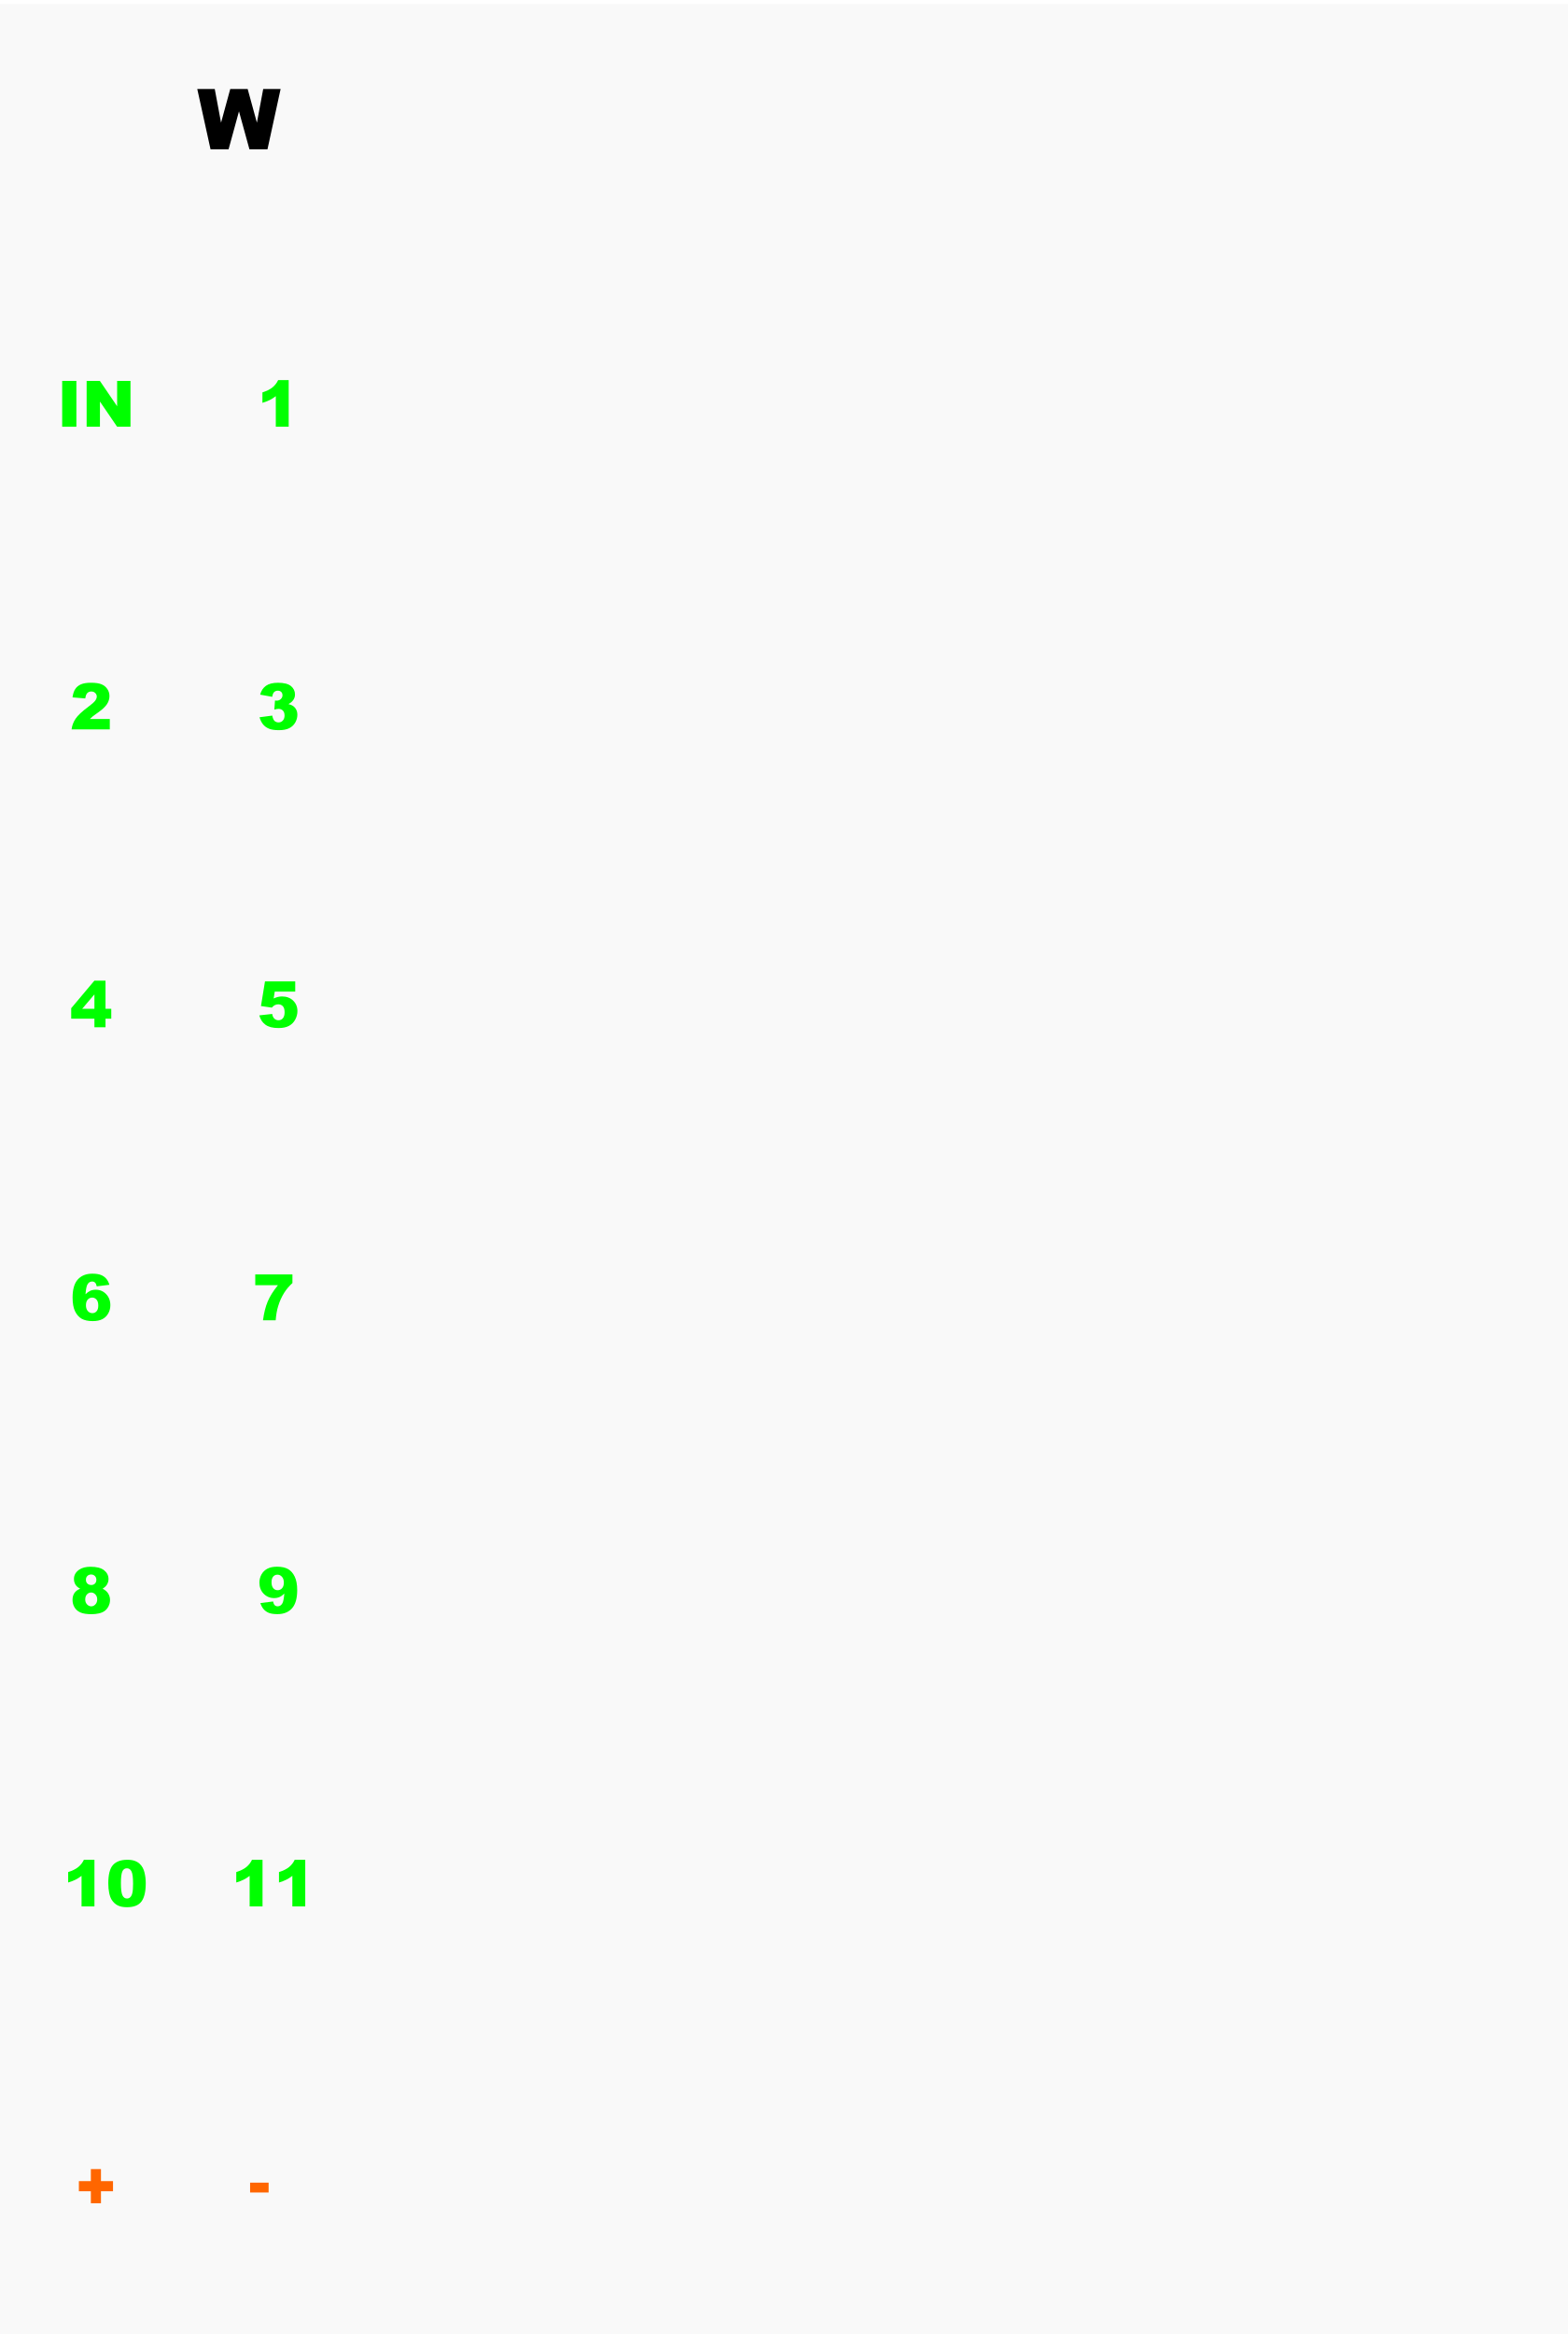
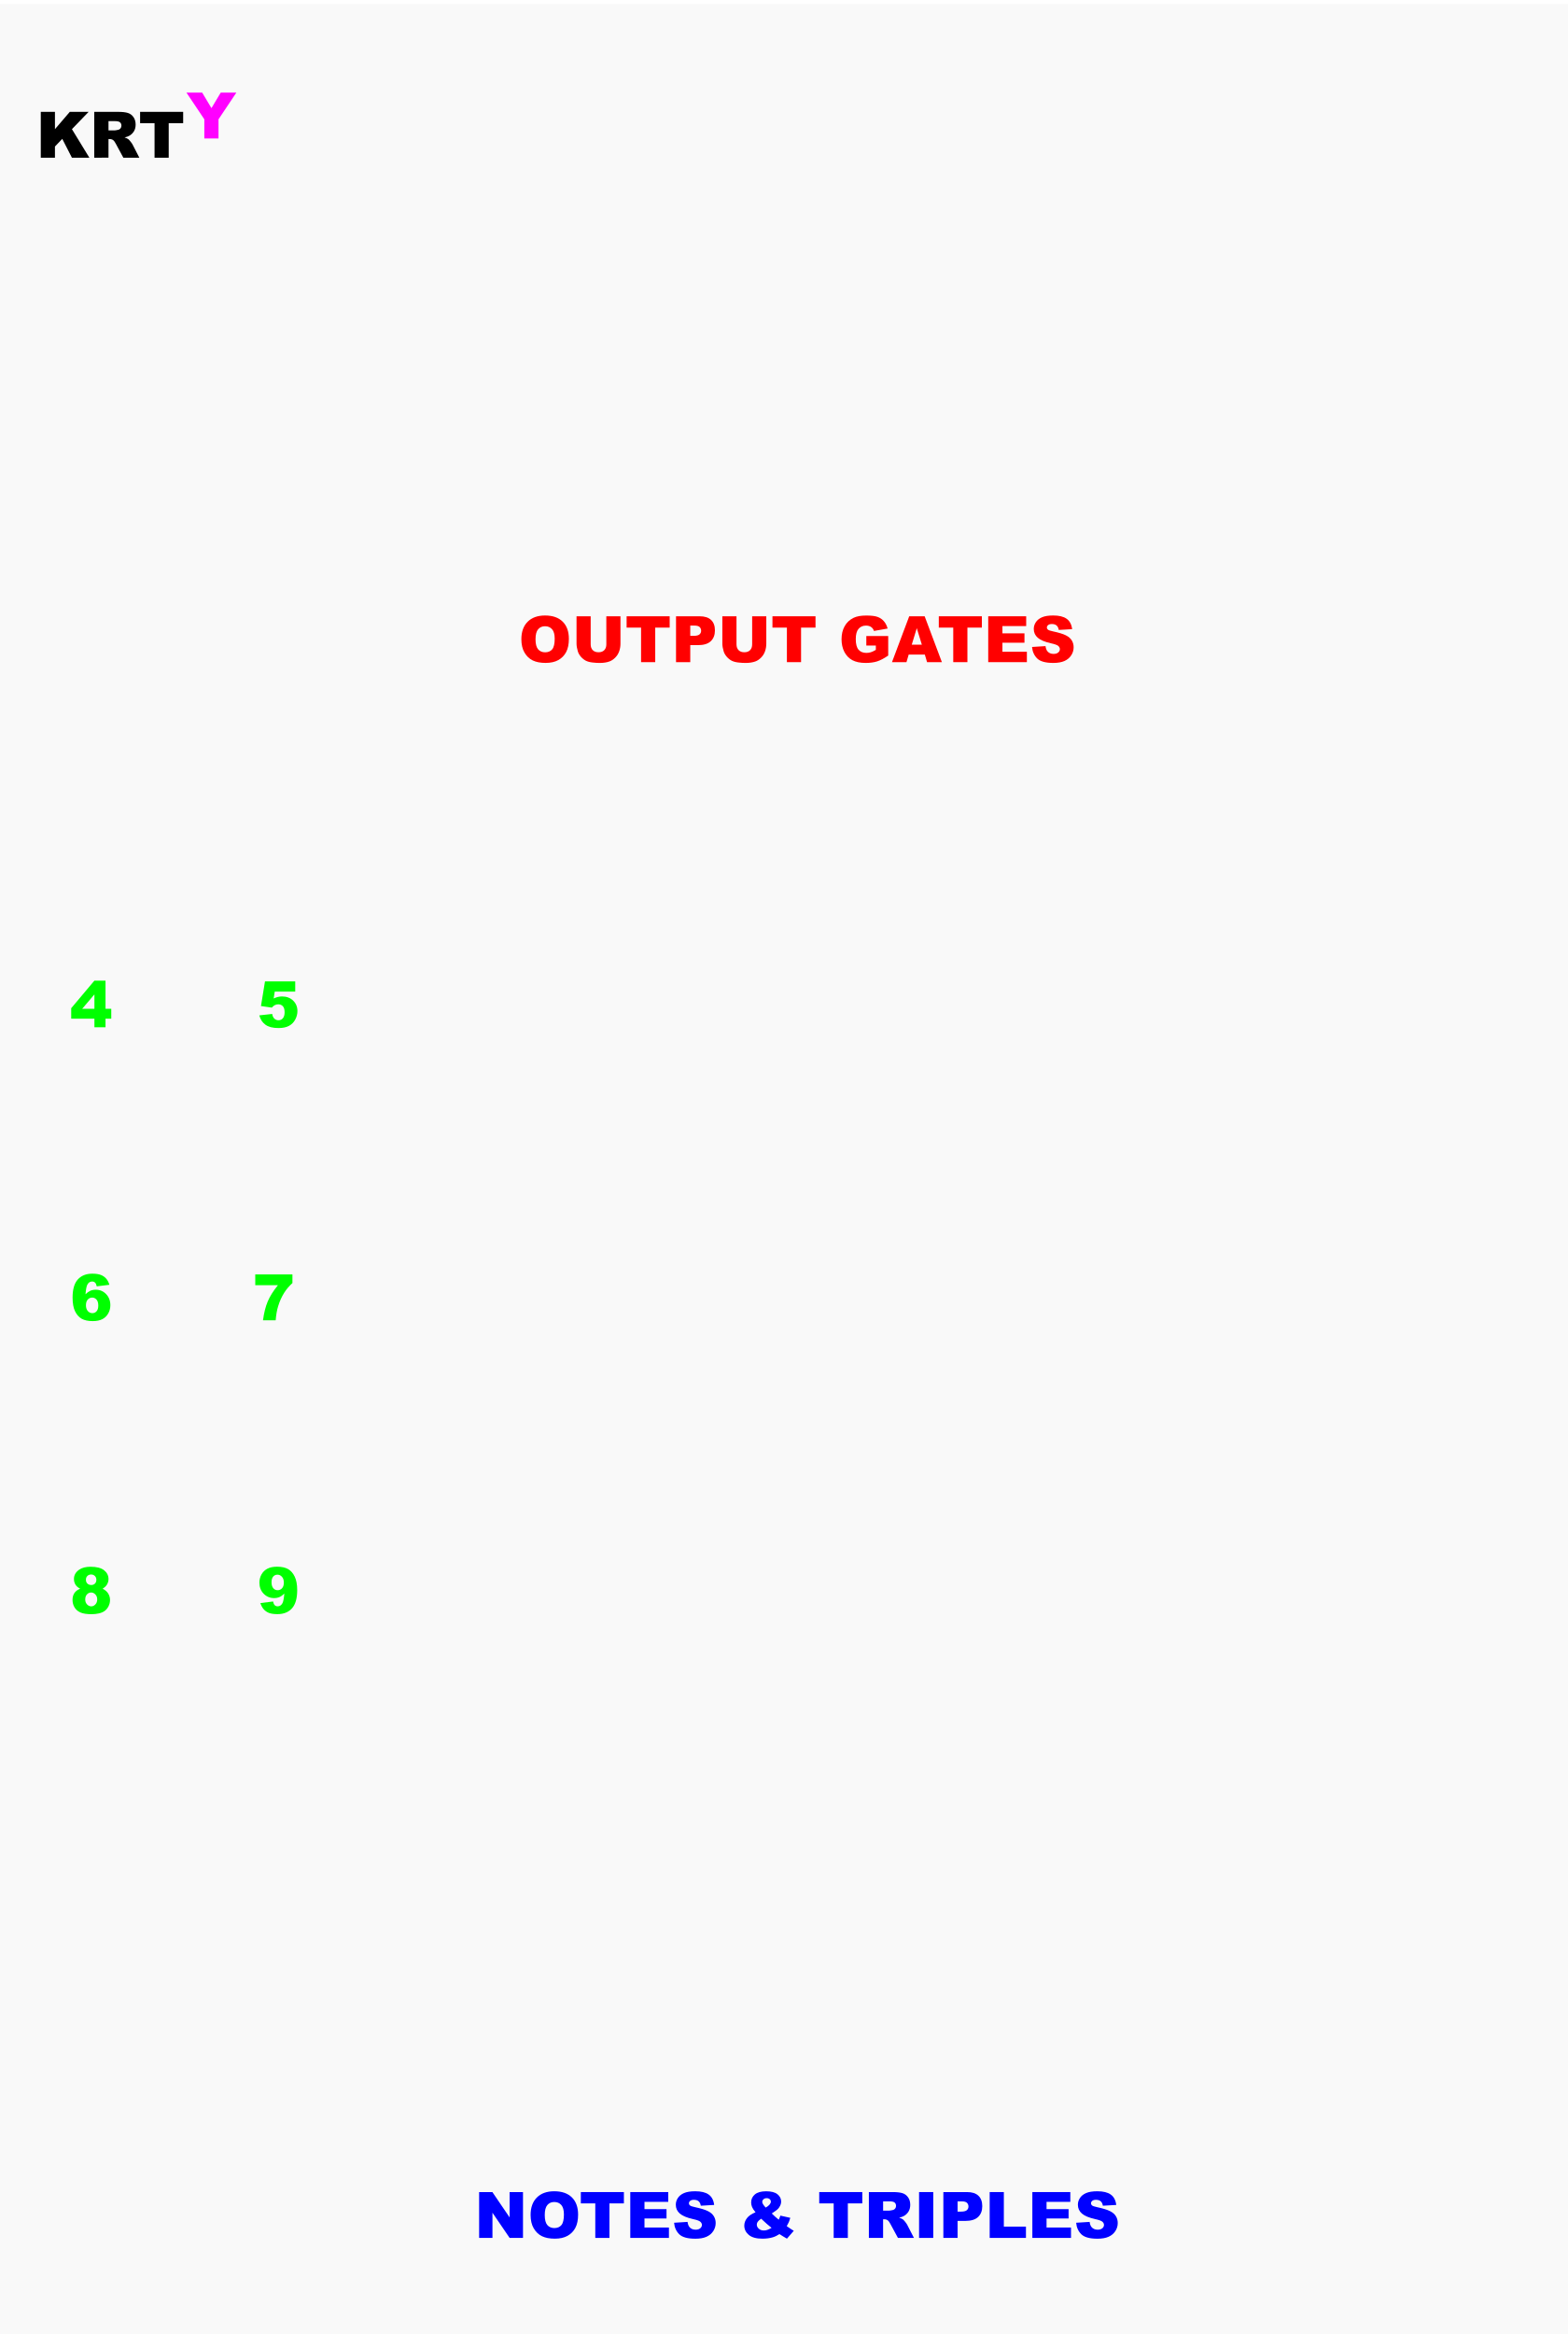
<svg xmlns="http://www.w3.org/2000/svg" width="86.36mm" height="128.542mm" viewBox="0 0 86.36 128.542" version="1.1" id="svg4541">
  <defs id="defs4535" />
  <g id="layer1" style="display:inline;opacity:1">
    <rect style="fill:#f9f9f9;stroke-width:0.515" id="rect111" width="87.048" height="129.646" x="-2.7815501e-08" y="0.219" />
-     <g aria-label="+" style="font-style:normal;font-variant:normal;font-weight:normal;font-stretch:normal;font-size:3.528px;line-height:1.25;font-family:'Arial Black';-inkscape-font-specification:'Arial Black, Normal';font-variant-ligatures:normal;font-variant-caps:normal;font-variant-numeric:normal;font-feature-settings:normal;text-align:center;letter-spacing:0px;word-spacing:0px;writing-mode:lr-tb;text-anchor:middle;fill:#000000;fill-opacity:1;stroke:none;stroke-width:0.265" id="text121" transform="translate(-1.5875)">
-       <path d="m 5.933,120.123 h 0.66 v -0.663 H 7.15 v 0.663 h 0.663 v 0.558 H 7.15 v 0.66 H 6.593 v -0.66 H 5.933 Z" style="fill:#ff6600;stroke-width:0.265" id="path388" />
-     </g>
-     <g aria-label="-" style="font-style:normal;font-variant:normal;font-weight:normal;font-stretch:normal;font-size:3.528px;line-height:1.25;font-family:'Arial Black';-inkscape-font-specification:'Arial Black, Normal';font-variant-ligatures:normal;font-variant-caps:normal;font-variant-numeric:normal;font-feature-settings:normal;text-align:center;letter-spacing:0px;word-spacing:0px;writing-mode:lr-tb;text-anchor:middle;fill:#000000;fill-opacity:1;stroke:none;stroke-width:0.265" id="text125" transform="translate(-4.233333)">
-       <path d="m 18.011,120.206 h 1.02 v 0.543 H 18.011 Z" style="fill:#ff6600;stroke-width:0.265" id="path385" />
-     </g>
-     <g aria-label="10" style="font-style:normal;font-variant:normal;font-weight:normal;font-stretch:normal;font-size:3.528px;line-height:1.25;font-family:'Arial Black';-inkscape-font-specification:'Arial Black, Normal';font-variant-ligatures:normal;font-variant-caps:normal;font-variant-numeric:normal;font-feature-settings:normal;text-align:center;letter-spacing:0px;word-spacing:0px;writing-mode:lr-tb;text-anchor:middle;fill:#000000;fill-opacity:1;stroke:none;stroke-width:0.265" id="text152" transform="translate(-1.058333)">
-       <path d="m 6.261,102.425 v 2.568 H 5.551 v -1.683 q -0.172,0.131 -0.334,0.212 -0.16,0.081 -0.403,0.155 v -0.575 q 0.358,-0.115 0.556,-0.277 0.198,-0.162 0.31,-0.4 z" style="fill:#00ff00;stroke-width:0.265" id="path380" />
-       <path d="m 7.024,103.721 q 0,-0.72 0.258,-1.008 0.26,-0.288 0.791,-0.288 0.255,0 0.419,0.064 0.164,0.062 0.267,0.164 0.103,0.1 0.162,0.212 0.06,0.11 0.096,0.258 0.071,0.282 0.071,0.589 0,0.687 -0.233,1.006 -0.233,0.319 -0.801,0.319 -0.319,0 -0.515,-0.102 -0.196,-0.102 -0.322,-0.298 -0.091,-0.14 -0.143,-0.381 -0.05,-0.243 -0.05,-0.536 z m 0.696,0.002 q 0,0.482 0.084,0.66 0.086,0.176 0.248,0.176 0.107,0 0.184,-0.074 0.079,-0.076 0.115,-0.238 0.038,-0.162 0.038,-0.505 0,-0.503 -0.086,-0.675 -0.084,-0.174 -0.255,-0.174 -0.174,0 -0.251,0.177 -0.078,0.176 -0.078,0.653 z" style="fill:#00ff00;stroke-width:0.265" id="path382" />
-     </g>
-     <g aria-label="11" style="font-style:normal;font-variant:normal;font-weight:normal;font-stretch:normal;font-size:3.528px;line-height:1.25;font-family:'Arial Black';-inkscape-font-specification:'Arial Black, Normal';font-variant-ligatures:normal;font-variant-caps:normal;font-variant-numeric:normal;font-feature-settings:normal;text-align:center;letter-spacing:0px;word-spacing:0px;writing-mode:lr-tb;text-anchor:middle;fill:#000000;fill-opacity:1;stroke:none;stroke-width:0.265" id="text156" transform="translate(-3.704167)">
-       <path d="m 18.167,102.425 v 2.568 h -0.71 v -1.683 q -0.172,0.131 -0.334,0.212 -0.16,0.081 -0.403,0.155 v -0.575 q 0.358,-0.115 0.556,-0.277 0.198,-0.162 0.31,-0.4 z" style="fill:#00ff00;stroke-width:0.265" id="path375" />
-       <path d="m 20.52,102.425 v 2.568 h -0.71 v -1.683 q -0.172,0.131 -0.334,0.212 -0.16,0.081 -0.403,0.155 v -0.575 q 0.358,-0.115 0.556,-0.277 0.198,-0.162 0.31,-0.4 z" style="fill:#00ff00;stroke-width:0.265" id="path377" />
-     </g>
    <g aria-label="8" style="font-style:normal;font-variant:normal;font-weight:normal;font-stretch:normal;font-size:3.528px;line-height:1.25;font-family:'Arial Black';-inkscape-font-specification:'Arial Black, Normal';font-variant-ligatures:normal;font-variant-caps:normal;font-variant-numeric:normal;font-feature-settings:normal;text-align:center;letter-spacing:0px;word-spacing:0px;writing-mode:lr-tb;text-anchor:middle;fill:#000000;fill-opacity:1;stroke:none;stroke-width:0.265" id="text184" transform="translate(-1.5875)">
      <path d="m 6.005,87.497 q -0.165,-0.088 -0.241,-0.196 -0.103,-0.148 -0.103,-0.341 0,-0.317 0.298,-0.518 0.233,-0.155 0.615,-0.155 0.506,0 0.748,0.193 0.243,0.193 0.243,0.486 0,0.171 -0.096,0.319 -0.072,0.11 -0.227,0.214 0.205,0.098 0.305,0.26 0.102,0.162 0.102,0.358 0,0.189 -0.088,0.355 -0.086,0.164 -0.214,0.253 -0.126,0.09 -0.315,0.131 -0.188,0.043 -0.401,0.043 -0.401,0 -0.613,-0.095 Q 5.803,88.708 5.693,88.523 5.583,88.339 5.583,88.112 q 0,-0.222 0.103,-0.376 0.103,-0.155 0.319,-0.239 z m 0.315,-0.496 q 0,0.131 0.081,0.212 0.083,0.079 0.219,0.079 0.121,0 0.198,-0.079 0.078,-0.079 0.078,-0.205 0,-0.131 -0.081,-0.212 -0.081,-0.083 -0.207,-0.083 -0.127,0 -0.208,0.081 -0.079,0.079 -0.079,0.207 z m -0.038,1.087 q 0,0.167 0.102,0.274 0.102,0.105 0.233,0.105 0.126,0 0.226,-0.107 0.1,-0.109 0.1,-0.274 0,-0.167 -0.102,-0.274 -0.1,-0.107 -0.233,-0.107 -0.131,0 -0.229,0.103 -0.096,0.103 -0.096,0.279 z" style="fill:#00ff00;stroke-width:0.265" id="path372" />
    </g>
    <g aria-label="9" style="font-style:normal;font-variant:normal;font-weight:normal;font-stretch:normal;font-size:3.528px;line-height:1.25;font-family:'Arial Black';-inkscape-font-specification:'Arial Black, Normal';font-variant-ligatures:normal;font-variant-caps:normal;font-variant-numeric:normal;font-feature-settings:normal;text-align:center;letter-spacing:0px;word-spacing:0px;writing-mode:lr-tb;text-anchor:middle;fill:#000000;fill-opacity:1;stroke:none;stroke-width:0.265" id="text188" transform="translate(-3.175)">
      <path d="m 17.52,88.287 0.698,-0.088 q 0.028,0.146 0.093,0.207 0.065,0.06 0.16,0.06 0.169,0 0.264,-0.171 0.069,-0.126 0.103,-0.532 -0.126,0.129 -0.258,0.189 -0.133,0.06 -0.307,0.06 -0.339,0 -0.574,-0.241 -0.233,-0.241 -0.233,-0.61 0,-0.251 0.119,-0.458 0.119,-0.207 0.327,-0.312 0.208,-0.107 0.524,-0.107 0.379,0 0.608,0.131 0.229,0.129 0.365,0.413 0.138,0.282 0.138,0.748 0,0.684 -0.288,1.003 -0.288,0.317 -0.798,0.317 -0.301,0 -0.475,-0.069 -0.174,-0.071 -0.289,-0.205 -0.115,-0.134 -0.177,-0.336 z m 1.292,-1.127 q 0,-0.205 -0.103,-0.32 -0.103,-0.117 -0.251,-0.117 -0.14,0 -0.233,0.105 -0.091,0.105 -0.091,0.315 0,0.212 0.095,0.324 0.096,0.112 0.239,0.112 0.148,0 0.246,-0.109 0.098,-0.109 0.098,-0.31 z" style="fill:#00ff00;stroke-width:0.265" id="path369" />
    </g>
    <g aria-label="6" style="font-style:normal;font-variant:normal;font-weight:normal;font-stretch:normal;font-size:3.528px;line-height:1.25;font-family:'Arial Black';-inkscape-font-specification:'Arial Black, Normal';font-variant-ligatures:normal;font-variant-caps:normal;font-variant-numeric:normal;font-feature-settings:normal;text-align:center;letter-spacing:0px;word-spacing:0px;writing-mode:lr-tb;text-anchor:middle;fill:#000000;fill-opacity:1;stroke:none;stroke-width:0.265" id="text217" transform="translate(-1.5875)">
      <path d="m 7.614,70.758 -0.698,0.086 q -0.028,-0.146 -0.093,-0.207 -0.064,-0.06 -0.158,-0.06 -0.171,0 -0.265,0.172 -0.069,0.124 -0.102,0.531 0.126,-0.127 0.258,-0.188 0.133,-0.062 0.307,-0.062 0.338,0 0.57,0.241 0.234,0.241 0.234,0.612 0,0.25 -0.119,0.456 -0.117,0.207 -0.327,0.314 -0.208,0.105 -0.524,0.105 -0.379,0 -0.608,-0.129 Q 5.86,72.499 5.722,72.217 5.586,71.933 5.586,71.466 q 0,-0.684 0.288,-1.001 0.288,-0.319 0.798,-0.319 0.301,0 0.475,0.071 0.176,0.069 0.291,0.203 0.115,0.134 0.176,0.338 z m -1.292,1.125 q 0,0.205 0.103,0.322 0.103,0.115 0.253,0.115 0.138,0 0.231,-0.105 0.093,-0.105 0.093,-0.314 0,-0.214 -0.096,-0.326 -0.096,-0.112 -0.239,-0.112 -0.146,0 -0.246,0.109 -0.098,0.109 -0.098,0.31 z" style="fill:#00ff00;stroke-width:0.265" id="path366" />
    </g>
    <g aria-label="7" style="font-style:normal;font-variant:normal;font-weight:normal;font-stretch:normal;font-size:3.528px;line-height:1.25;font-family:'Arial Black';-inkscape-font-specification:'Arial Black, Normal';font-variant-ligatures:normal;font-variant-caps:normal;font-variant-numeric:normal;font-feature-settings:normal;text-align:center;letter-spacing:0px;word-spacing:0px;writing-mode:lr-tb;text-anchor:middle;fill:#000000;fill-opacity:1;stroke:none;stroke-width:0.265" id="text221" transform="translate(-3.704167)">
      <path d="m 17.766,70.189 h 2.048 v 0.474 q -0.267,0.241 -0.446,0.522 -0.217,0.341 -0.343,0.76 -0.1,0.326 -0.134,0.77 h -0.699 q 0.083,-0.618 0.26,-1.037 0.177,-0.419 0.562,-0.896 h -1.247 z" style="fill:#00ff00;stroke-width:0.265" id="path363" />
    </g>
    <g aria-label="4" style="font-style:normal;font-variant:normal;font-weight:normal;font-stretch:normal;font-size:3.528px;line-height:1.25;font-family:'Arial Black';-inkscape-font-specification:'Arial Black, Normal';font-variant-ligatures:normal;font-variant-caps:normal;font-variant-numeric:normal;font-feature-settings:normal;text-align:center;letter-spacing:0px;word-spacing:0px;writing-mode:lr-tb;text-anchor:middle;fill:#000000;fill-opacity:1;stroke:none;stroke-width:0.265" id="text249" transform="translate(-1.5875)">
      <path d="M 6.789,56.103 H 5.51 V 55.526 l 1.278,-1.519 h 0.612 v 1.552 h 0.317 v 0.544 H 7.4 v 0.472 H 6.789 Z m 0,-0.544 v -0.794 l -0.675,0.794 z" style="fill:#00ff00;stroke-width:0.265" id="path360" />
    </g>
    <g aria-label="5" style="font-style:normal;font-variant:normal;font-weight:normal;font-stretch:normal;font-size:3.528px;line-height:1.25;font-family:'Arial Black';-inkscape-font-specification:'Arial Black, Normal';font-variant-ligatures:normal;font-variant-caps:normal;font-variant-numeric:normal;font-feature-settings:normal;text-align:center;letter-spacing:0px;word-spacing:0px;writing-mode:lr-tb;text-anchor:middle;fill:#000000;fill-opacity:1;stroke:none;stroke-width:0.265" id="text253" transform="translate(-3.704167)">
      <path d="m 18.302,54.05 h 1.666 v 0.56 H 18.84 l -0.06,0.379 q 0.117,-0.055 0.231,-0.083 0.115,-0.028 0.227,-0.028 0.379,0 0.615,0.229 0.236,0.229 0.236,0.577 0,0.245 -0.122,0.47 -0.121,0.226 -0.345,0.345 -0.222,0.119 -0.57,0.119 -0.25,0 -0.429,-0.047 -0.177,-0.048 -0.303,-0.141 -0.124,-0.095 -0.202,-0.214 -0.078,-0.119 -0.129,-0.296 l 0.71,-0.078 q 0.026,0.171 0.121,0.26 0.095,0.088 0.226,0.088 0.146,0 0.241,-0.11 0.096,-0.112 0.096,-0.332 0,-0.226 -0.096,-0.331 -0.096,-0.105 -0.257,-0.105 -0.102,0 -0.196,0.05 -0.071,0.036 -0.155,0.131 l -0.598,-0.086 z" style="fill:#00ff00;stroke-width:0.265" id="path357" />
    </g>
-     <g aria-label="2" style="font-style:normal;font-variant:normal;font-weight:normal;font-stretch:normal;font-size:3.528px;line-height:1.25;font-family:'Arial Black';-inkscape-font-specification:'Arial Black, Normal';font-variant-ligatures:normal;font-variant-caps:normal;font-variant-numeric:normal;font-feature-settings:normal;text-align:center;letter-spacing:0px;word-spacing:0px;writing-mode:lr-tb;text-anchor:middle;fill:#000000;fill-opacity:1;stroke:none;stroke-width:0.265" id="text281" transform="translate(-1.5875)">
-       <path d="M 7.636,40.171 H 5.531 q 0.036,-0.312 0.219,-0.586 0.184,-0.276 0.689,-0.649 0.308,-0.229 0.394,-0.348 0.086,-0.119 0.086,-0.226 0,-0.115 -0.086,-0.196 -0.084,-0.083 -0.214,-0.083 -0.134,0 -0.22,0.084 -0.084,0.084 -0.114,0.298 l -0.703,-0.057 q 0.041,-0.296 0.152,-0.462 0.11,-0.167 0.31,-0.255 0.202,-0.09 0.556,-0.09 0.37,0 0.575,0.084 0.207,0.084 0.324,0.26 0.119,0.174 0.119,0.391 0,0.231 -0.136,0.441 -0.134,0.21 -0.491,0.462 -0.212,0.146 -0.284,0.205 -0.071,0.059 -0.167,0.153 h 1.096 z" style="fill:#00ff00;stroke-width:0.265" id="path354" />
-     </g>
-     <g aria-label="3" style="font-style:normal;font-variant:normal;font-weight:normal;font-stretch:normal;font-size:3.528px;line-height:1.25;font-family:'Arial Black';-inkscape-font-specification:'Arial Black, Normal';font-variant-ligatures:normal;font-variant-caps:normal;font-variant-numeric:normal;font-feature-settings:normal;text-align:center;letter-spacing:0px;word-spacing:0px;writing-mode:lr-tb;text-anchor:middle;fill:#00ff00;fill-opacity:1;stroke:none;stroke-width:0.265" id="text285" transform="translate(-3.704167)">
-       <path d="m 18.699,38.376 -0.663,-0.119 q 0.083,-0.317 0.317,-0.486 0.236,-0.169 0.667,-0.169 0.494,0 0.715,0.184 0.22,0.184 0.22,0.463 0,0.164 -0.09,0.296 -0.09,0.133 -0.27,0.233 0.146,0.036 0.224,0.084 0.126,0.078 0.195,0.205 0.071,0.126 0.071,0.301 0,0.22 -0.115,0.424 -0.115,0.202 -0.332,0.312 -0.217,0.109 -0.57,0.109 -0.345,0 -0.544,-0.081 -0.198,-0.081 -0.327,-0.236 -0.127,-0.157 -0.196,-0.393 l 0.701,-0.093 q 0.041,0.212 0.127,0.295 0.088,0.081 0.222,0.081 0.141,0 0.234,-0.103 0.095,-0.103 0.095,-0.276 0,-0.176 -0.091,-0.272 -0.09,-0.096 -0.245,-0.096 -0.083,0 -0.227,0.041 l 0.036,-0.501 q 0.059,0.009 0.091,0.009 0.138,0 0.229,-0.088 0.093,-0.088 0.093,-0.208 0,-0.115 -0.069,-0.184 -0.069,-0.069 -0.189,-0.069 -0.124,0 -0.202,0.076 -0.078,0.074 -0.105,0.262 z" style="fill:#00ff00;stroke-width:0.265" id="path351" />
-     </g>
-     <g aria-label="IN" style="font-style:normal;font-variant:normal;font-weight:normal;font-stretch:normal;font-size:3.528px;line-height:1.25;font-family:'Arial Black';-inkscape-font-specification:'Arial Black, Normal';font-variant-ligatures:normal;font-variant-caps:normal;font-variant-numeric:normal;font-feature-settings:normal;text-align:center;letter-spacing:0px;word-spacing:0px;writing-mode:lr-tb;text-anchor:middle;fill:#000000;fill-opacity:1;stroke:none;stroke-width:0.265" id="text337" transform="translate(-1.5875)">
-       <path d="m 5.013,20.977 h 0.782 v 2.525 H 5.013 Z" style="fill:#00ff00;stroke-width:0.265" id="path346" />
-       <path d="m 6.36,20.977 h 0.729 l 0.951,1.397 v -1.397 h 0.736 v 2.525 H 8.039 l -0.946,-1.387 v 1.387 H 6.36 Z" style="fill:#00ff00;stroke-width:0.265" id="path348" />
-     </g>
-     <g aria-label="1" style="font-style:normal;font-variant:normal;font-weight:normal;font-stretch:normal;font-size:3.528px;line-height:1.25;font-family:'Arial Black';-inkscape-font-specification:'Arial Black, Normal';font-variant-ligatures:normal;font-variant-caps:normal;font-variant-numeric:normal;font-feature-settings:normal;text-align:center;letter-spacing:0px;word-spacing:0px;writing-mode:lr-tb;text-anchor:middle;fill:#000000;fill-opacity:1;stroke:none;stroke-width:0.265" id="text341" transform="translate(-3.704167)">
-       <path d="m 19.608,20.934 v 2.568 h -0.71 V 21.819 q -0.172,0.131 -0.334,0.212 -0.16,0.081 -0.403,0.155 v -0.575 q 0.358,-0.115 0.556,-0.277 0.198,-0.162 0.31,-0.4 z" style="fill:#00ff00;stroke-width:0.265" id="path343" />
-     </g>
  </g>
  <g id="layer4" transform="translate(0,28.00003)" style="display:inline">
    <text xml:space="preserve" style="font-style:normal;font-variant:normal;font-weight:normal;font-stretch:normal;font-size:4.586px;line-height:1.25;font-family:'Arial Black';-inkscape-font-specification:'Arial Black, Normal';font-variant-ligatures:normal;font-variant-caps:normal;font-variant-numeric:normal;text-align:center;letter-spacing:0px;word-spacing:0px;writing-mode:lr-tb;text-anchor:middle;fill:#000000;fill-opacity:1;stroke:none;stroke-width:0.265" x="11.906" y="-21.167" id="text115">
      <tspan id="tspan113" x="11.906" y="-17.055" style="stroke-width:0.265" />
    </text>
    <g aria-label="KRT" style="font-style:normal;font-variant:normal;font-weight:normal;font-stretch:normal;font-size:3.528px;line-height:1.25;font-family:'Arial Black';-inkscape-font-specification:'Arial Black, Normal';font-variant-ligatures:normal;font-variant-caps:normal;font-variant-numeric:normal;font-feature-settings:normal;text-align:center;letter-spacing:0px;word-spacing:0px;writing-mode:lr-tb;text-anchor:middle;fill:#000000;fill-opacity:1;stroke:none;stroke-width:0.265" id="text123" transform="translate(-12.17084,-117.4752)">
-       <path d="m 14.418,95.635 h 0.78 v 0.954 l 0.818,-0.954 h 1.037 l -0.92,0.953 0.961,1.573 h -0.961 l -0.532,-1.039 -0.403,0.422 v 0.617 h -0.78 z" style="fill:#f9f9f9;stroke-width:0.265" id="path227" />
-       <path d="m 17.364,98.16 v -2.525 h 1.301 q 0.362,0 0.553,0.062 0.191,0.062 0.308,0.231 0.117,0.167 0.117,0.408 0,0.21 -0.09,0.363 -0.09,0.152 -0.246,0.246 -0.1,0.06 -0.274,0.1 0.14,0.047 0.203,0.093 0.043,0.031 0.124,0.133 0.083,0.102 0.11,0.157 l 0.377,0.732 H 18.966 l -0.417,-0.772 q -0.079,-0.15 -0.141,-0.195 -0.084,-0.059 -0.191,-0.059 h -0.069 v 1.025 z m 0.784,-1.502 h 0.329 q 0.053,0 0.207,-0.034 0.078,-0.015 0.126,-0.079 0.05,-0.064 0.05,-0.146 0,-0.122 -0.078,-0.188 -0.078,-0.065 -0.291,-0.065 H 18.148 Z" style="fill:#f9f9f9;stroke-width:0.265" id="path229" />
-       <path d="m 19.889,95.635 h 2.372 v 0.624 h -0.796 v 1.902 h -0.78 v -1.902 h -0.796 z" style="fill:#f9f9f9;stroke-width:0.265" id="path231" />
+       <path d="m 14.418,95.635 h 0.78 v 0.954 l 0.818,-0.954 h 1.037 l -0.92,0.953 0.961,1.573 h -0.961 l -0.532,-1.039 -0.403,0.422 v 0.617 h -0.78 z" style="fill:#000000;stroke-width:0.265" id="path227" />
+       <path d="m 17.364,98.16 v -2.525 h 1.301 q 0.362,0 0.553,0.062 0.191,0.062 0.308,0.231 0.117,0.167 0.117,0.408 0,0.21 -0.09,0.363 -0.09,0.152 -0.246,0.246 -0.1,0.06 -0.274,0.1 0.14,0.047 0.203,0.093 0.043,0.031 0.124,0.133 0.083,0.102 0.11,0.157 l 0.377,0.732 H 18.966 l -0.417,-0.772 q -0.079,-0.15 -0.141,-0.195 -0.084,-0.059 -0.191,-0.059 h -0.069 v 1.025 z m 0.784,-1.502 h 0.329 q 0.053,0 0.207,-0.034 0.078,-0.015 0.126,-0.079 0.05,-0.064 0.05,-0.146 0,-0.122 -0.078,-0.188 -0.078,-0.065 -0.291,-0.065 H 18.148 Z" style="fill:#000000;stroke-width:0.265" id="path229" />
+       <path d="m 19.889,95.635 h 2.372 v 0.624 h -0.796 v 1.902 h -0.78 v -1.902 h -0.796 z" style="fill:#000000;stroke-width:0.265" id="path231" />
    </g>
    <g aria-label="Ω" style="font-style:normal;font-variant:normal;font-weight:normal;font-stretch:normal;font-size:3.528px;line-height:1.25;font-family:'Arial Black';-inkscape-font-specification:'Arial Black, Normal';font-variant-ligatures:normal;font-variant-caps:normal;font-variant-numeric:normal;font-feature-settings:normal;text-align:center;letter-spacing:0px;word-spacing:0px;writing-mode:lr-tb;text-anchor:middle;fill:#000000;fill-opacity:1;stroke:none;stroke-width:0.265" id="text107" transform="matrix(2.52226,0,0,2.48147,-16.86749,28.08487)" />
-     <g aria-label="W" transform="scale(0.9944237,1.005608)" style="font-style:normal;font-variant:normal;font-weight:normal;font-stretch:normal;font-size:4.611px;line-height:1.25;font-family:'Arial Black';-inkscape-font-specification:'Arial Black, Normal';font-variant-ligatures:normal;font-variant-caps:normal;font-variant-numeric:normal;font-feature-settings:normal;text-align:center;letter-spacing:0px;word-spacing:0px;writing-mode:lr-tb;text-anchor:middle;fill:#000000;fill-opacity:1;stroke:none;stroke-width:0.346" id="text114">
-       <path d="m 10.929,-22.968 h 0.968 l 0.349,1.844 0.509,-1.844 h 0.966 l 0.511,1.844 0.349,-1.844 h 0.964 l -0.727,3.3 h -1 l -0.579,-2.078 -0.576,2.078 h -1 z" style="stroke-width:0.346" id="path116" />
+     <g aria-label="Y" style="font-style:normal;font-variant:normal;font-weight:normal;font-stretch:normal;font-size:3.528px;line-height:1.25;font-family:'Arial Black';-inkscape-font-specification:'Arial Black, Normal';font-variant-ligatures:normal;font-variant-caps:normal;font-variant-numeric:normal;font-feature-settings:normal;text-align:center;letter-spacing:0px;word-spacing:0px;writing-mode:lr-tb;text-anchor:middle;fill:#000000;fill-opacity:1;stroke:none;stroke-width:0.265" id="text70">
+       <path d="m 10.273,-22.898 h 0.866 l 0.51,0.853 0.51,-0.853 h 0.861 l -0.982,1.468 v 1.058 h -0.782 v -1.058 z" style="stroke-width:0.265;fill:#ff00ff" id="path72" />
+     </g>
+     <g aria-label="OUTPUT GATES" style="font-style:normal;font-variant:normal;font-weight:normal;font-stretch:normal;font-size:3.528px;line-height:1.25;font-family:'Arial Black';-inkscape-font-specification:'Arial Black, Normal';font-variant-ligatures:normal;font-variant-caps:normal;font-variant-numeric:normal;font-feature-settings:normal;text-align:center;letter-spacing:0px;word-spacing:0px;writing-mode:lr-tb;text-anchor:middle;fill:#000000;fill-opacity:1;stroke:none;stroke-width:0.265" id="text77">
+       <path d="m 28.722,7.206 q 0,-0.618 0.345,-0.963 0.345,-0.345 0.959,-0.345 0.63,0 0.972,0.339 0.341,0.338 0.341,0.947 0,0.443 -0.15,0.727 -0.148,0.282 -0.431,0.441 -0.281,0.157 -0.701,0.157 -0.427,0 -0.708,-0.136 Q 29.07,8.238 28.896,7.943 28.722,7.648 28.722,7.206 Z m 0.78,0.003 q 0,0.382 0.141,0.549 0.143,0.167 0.388,0.167 0.251,0 0.389,-0.164 0.138,-0.164 0.138,-0.587 0,-0.357 -0.145,-0.52 -0.143,-0.165 -0.389,-0.165 -0.236,0 -0.379,0.167 -0.143,0.167 -0.143,0.553 z" style="fill:#ff0000;stroke-width:0.265" id="path79" />
+       <path d="m 33.402,5.941 h 0.779 v 1.506 q 0,0.224 -0.071,0.424 -0.069,0.198 -0.219,0.348 -0.148,0.148 -0.312,0.208 -0.227,0.084 -0.546,0.084 -0.184,0 -0.403,-0.026 Q 32.413,8.46 32.267,8.384 32.121,8.306 31.998,8.165 31.878,8.024 31.833,7.874 31.761,7.633 31.761,7.447 V 5.941 h 0.779 v 1.542 q 0,0.207 0.114,0.324 0.115,0.115 0.319,0.115 0.202,0 0.315,-0.114 0.115,-0.115 0.115,-0.326 z" style="fill:#ff0000;stroke-width:0.265" id="path81" />
+       <path d="m 34.52,5.941 h 2.372 V 6.565 H 36.096 V 8.467 H 35.316 V 6.565 h -0.796 z" style="fill:#ff0000;stroke-width:0.265" id="path83" />
+       <path d="m 37.242,5.941 h 1.297 q 0.424,0 0.634,0.202 0.212,0.202 0.212,0.574 0,0.382 -0.231,0.598 -0.229,0.215 -0.701,0.215 h -0.427 v 0.937 h -0.784 z m 0.784,1.077 h 0.191 q 0.226,0 0.317,-0.078 0.091,-0.079 0.091,-0.202 0,-0.119 -0.079,-0.202 -0.079,-0.083 -0.298,-0.083 h -0.222 z" style="fill:#ff0000;stroke-width:0.265" id="path85" />
+       <path d="m 41.436,5.941 h 0.779 v 1.506 q 0,0.224 -0.071,0.424 -0.069,0.198 -0.219,0.348 -0.148,0.148 -0.312,0.208 -0.227,0.084 -0.546,0.084 -0.184,0 -0.403,-0.026 Q 40.447,8.46 40.301,8.384 40.154,8.306 40.032,8.165 39.912,8.024 39.867,7.874 39.794,7.633 39.794,7.447 V 5.941 h 0.779 v 1.542 q 0,0.207 0.114,0.324 0.115,0.115 0.319,0.115 0.202,0 0.315,-0.114 0.115,-0.115 0.115,-0.326 z" style="fill:#ff0000;stroke-width:0.265" id="path87" />
+       <path d="m 42.554,5.941 h 2.372 V 6.565 H 44.13 V 8.467 H 43.35 V 6.565 h -0.796 z" style="fill:#ff0000;stroke-width:0.265" id="path89" />
+       <path d="m 47.725,7.552 v -0.525 h 1.206 v 1.077 q -0.346,0.236 -0.613,0.322 -0.265,0.084 -0.63,0.084 -0.45,0 -0.734,-0.153 -0.282,-0.153 -0.439,-0.456 -0.155,-0.303 -0.155,-0.696 0,-0.413 0.171,-0.718 0.171,-0.307 0.5,-0.465 0.257,-0.122 0.691,-0.122 0.419,0 0.625,0.076 0.208,0.076 0.345,0.236 0.138,0.158 0.207,0.403 l -0.753,0.134 q -0.047,-0.143 -0.158,-0.219 -0.11,-0.076 -0.282,-0.076 -0.257,0 -0.41,0.179 -0.152,0.177 -0.152,0.563 0,0.41 0.153,0.586 0.155,0.176 0.431,0.176 0.131,0 0.25,-0.038 0.119,-0.038 0.272,-0.129 V 7.552 Z" style="fill:#ff0000;stroke-width:0.265" id="path91" />
+       <path d="M 50.948,8.05 H 50.059 L 49.937,8.467 H 49.139 l 0.949,-2.525 h 0.851 l 0.949,2.525 H 51.072 Z M 50.784,7.504 50.505,6.596 50.228,7.504 Z" style="fill:#ff0000;stroke-width:0.265" id="path93" />
+       <path d="m 51.718,5.941 h 2.372 V 6.565 H 53.294 V 8.467 H 52.514 V 6.565 h -0.796 z" style="fill:#ff0000;stroke-width:0.265" id="path95" />
+       <path d="m 54.441,5.941 h 2.091 v 0.539 h -1.309 v 0.401 h 1.214 V 7.397 h -1.214 v 0.498 h 1.347 v 0.572 h -2.129 z" style="fill:#ff0000;stroke-width:0.265" id="path97" />
+       <path d="m 56.855,7.631 0.742,-0.047 q 0.024,0.181 0.098,0.276 0.121,0.153 0.345,0.153 0.167,0 0.257,-0.078 0.091,-0.079 0.091,-0.183 0,-0.098 -0.086,-0.176 -0.086,-0.078 -0.4,-0.146 -0.513,-0.115 -0.732,-0.307 -0.22,-0.191 -0.22,-0.487 0,-0.195 0.112,-0.367 0.114,-0.174 0.339,-0.272 0.227,-0.1 0.622,-0.1 0.484,0 0.737,0.181 0.255,0.179 0.303,0.572 l -0.736,0.043 q -0.029,-0.171 -0.124,-0.248 -0.093,-0.078 -0.258,-0.078 -0.136,0 -0.205,0.059 -0.069,0.057 -0.069,0.14 0,0.06 0.057,0.109 0.055,0.05 0.262,0.093 0.512,0.11 0.732,0.224 0.222,0.112 0.322,0.279 0.102,0.167 0.102,0.374 0,0.243 -0.134,0.448 -0.134,0.205 -0.376,0.312 -0.241,0.105 -0.608,0.105 -0.644,0 -0.892,-0.248 -0.248,-0.248 -0.281,-0.63 z" style="fill:#ff0000;stroke-width:0.265" id="path99" />
+     </g>
+     <g aria-label="NOTES &amp; TRIPLES" style="font-style:normal;font-variant:normal;font-weight:normal;font-stretch:normal;font-size:3.528px;line-height:1.25;font-family:'Arial Black';-inkscape-font-specification:'Arial Black, Normal';font-variant-ligatures:normal;font-variant-caps:normal;font-variant-numeric:normal;font-feature-settings:normal;text-align:center;letter-spacing:0px;word-spacing:0px;writing-mode:lr-tb;text-anchor:middle;fill:#000000;fill-opacity:1;stroke:none;stroke-width:0.265" id="text122">
+       <path d="m 26.395,92.725 h 0.729 l 0.951,1.397 v -1.397 h 0.736 v 2.525 h -0.736 l -0.946,-1.387 v 1.387 h -0.734 z" style="fill:#0000ff;stroke-width:0.265" id="path124" />
+       <path d="m 29.23,93.989 q 0,-0.618 0.345,-0.963 0.345,-0.345 0.959,-0.345 0.63,0 0.972,0.339 0.341,0.338 0.341,0.947 0,0.443 -0.15,0.727 -0.148,0.282 -0.431,0.441 -0.281,0.157 -0.701,0.157 -0.427,0 -0.708,-0.136 -0.279,-0.136 -0.453,-0.431 -0.174,-0.295 -0.174,-0.737 z m 0.78,0.003 q 0,0.382 0.141,0.549 0.143,0.167 0.388,0.167 0.251,0 0.389,-0.164 0.138,-0.164 0.138,-0.587 0,-0.357 -0.145,-0.52 -0.143,-0.165 -0.389,-0.165 -0.236,0 -0.379,0.167 -0.143,0.167 -0.143,0.553 z" style="fill:#0000ff;stroke-width:0.265" id="path126" />
+       <path d="m 31.998,92.725 h 2.372 v 0.624 h -0.796 v 1.902 h -0.78 v -1.902 h -0.796 z" style="fill:#0000ff;stroke-width:0.265" id="path128" />
+       <path d="m 34.722,92.725 h 2.091 v 0.539 h -1.309 v 0.401 h 1.214 v 0.515 h -1.214 v 0.498 h 1.347 v 0.572 h -2.129 z" style="fill:#0000ff;stroke-width:0.265" id="path130" />
+       <path d="m 37.135,94.415 0.742,-0.047 q 0.024,0.181 0.098,0.276 0.121,0.153 0.345,0.153 0.167,0 0.257,-0.078 0.091,-0.079 0.091,-0.183 0,-0.098 -0.086,-0.176 -0.086,-0.078 -0.4,-0.146 -0.513,-0.115 -0.732,-0.307 -0.22,-0.191 -0.22,-0.487 0,-0.195 0.112,-0.367 0.114,-0.174 0.339,-0.272 0.227,-0.1 0.622,-0.1 0.484,0 0.737,0.181 0.255,0.179 0.303,0.572 l -0.736,0.043 q -0.029,-0.171 -0.124,-0.248 -0.093,-0.078 -0.258,-0.078 -0.136,0 -0.205,0.059 -0.069,0.057 -0.069,0.14 0,0.06 0.057,0.109 0.055,0.05 0.262,0.093 0.512,0.11 0.732,0.224 0.222,0.112 0.322,0.279 0.102,0.167 0.102,0.374 0,0.243 -0.134,0.448 -0.134,0.205 -0.376,0.312 -0.241,0.105 -0.608,0.105 -0.644,0 -0.892,-0.248 -0.248,-0.248 -0.281,-0.63 z" style="fill:#0000ff;stroke-width:0.265" id="path132" />
+       <path d="m 42.988,94.022 0.548,0.122 q -0.043,0.152 -0.083,0.243 -0.04,0.091 -0.112,0.215 l 0.264,0.181 q 0.048,0.031 0.124,0.074 l -0.377,0.434 q -0.103,-0.055 -0.215,-0.127 -0.11,-0.072 -0.198,-0.124 -0.183,0.121 -0.365,0.176 -0.253,0.076 -0.575,0.076 -0.505,0 -0.751,-0.21 -0.246,-0.21 -0.246,-0.51 0,-0.215 0.145,-0.407 0.145,-0.193 0.474,-0.326 -0.138,-0.167 -0.189,-0.289 -0.052,-0.124 -0.052,-0.251 0,-0.269 0.205,-0.443 0.205,-0.174 0.622,-0.174 0.425,0 0.625,0.165 0.2,0.165 0.2,0.396 0,0.129 -0.062,0.248 -0.06,0.119 -0.146,0.193 -0.086,0.074 -0.308,0.22 0.184,0.184 0.384,0.343 0.053,-0.107 0.091,-0.226 z m -0.806,-0.443 q 0.136,-0.074 0.21,-0.16 0.074,-0.088 0.074,-0.165 0,-0.081 -0.062,-0.136 -0.062,-0.057 -0.171,-0.057 -0.107,0 -0.174,0.062 -0.067,0.062 -0.067,0.146 0,0.107 0.189,0.31 z m -0.25,0.613 q -0.145,0.102 -0.193,0.174 -0.047,0.072 -0.047,0.153 0,0.126 0.109,0.224 0.109,0.098 0.282,0.098 0.188,0 0.422,-0.146 -0.224,-0.172 -0.574,-0.503 z" style="fill:#0000ff;stroke-width:0.265" id="path134" />
+       <path d="m 45.131,92.725 h 2.372 v 0.624 h -0.796 v 1.902 h -0.78 v -1.902 h -0.796 z" style="fill:#0000ff;stroke-width:0.265" id="path136" />
+       <path d="m 47.866,95.25 v -2.525 h 1.301 q 0.362,0 0.553,0.062 0.191,0.062 0.308,0.231 0.117,0.167 0.117,0.408 0,0.21 -0.09,0.363 -0.09,0.152 -0.246,0.246 -0.1,0.06 -0.274,0.1 0.14,0.047 0.203,0.093 0.043,0.031 0.124,0.133 0.083,0.102 0.11,0.157 l 0.377,0.732 h -0.882 l -0.417,-0.772 q -0.079,-0.15 -0.141,-0.195 -0.084,-0.059 -0.191,-0.059 h -0.069 v 1.025 z m 0.784,-1.502 h 0.329 q 0.053,0 0.207,-0.034 0.078,-0.015 0.126,-0.079 0.05,-0.064 0.05,-0.146 0,-0.122 -0.078,-0.188 -0.078,-0.065 -0.291,-0.065 h -0.343 z" style="fill:#0000ff;stroke-width:0.265" id="path138" />
+       <path d="m 50.631,92.725 h 0.782 v 2.525 h -0.782 z" style="fill:#0000ff;stroke-width:0.265" id="path140" />
+       <path d="m 51.969,92.725 h 1.297 q 0.424,0 0.634,0.202 0.212,0.202 0.212,0.574 0,0.382 -0.231,0.598 -0.229,0.215 -0.701,0.215 h -0.427 v 0.937 h -0.784 z m 0.784,1.077 h 0.191 q 0.226,0 0.317,-0.078 0.091,-0.079 0.091,-0.202 0,-0.119 -0.079,-0.202 -0.079,-0.083 -0.298,-0.083 h -0.222 z" style="fill:#0000ff;stroke-width:0.265" id="path142" />
+       <path d="m 54.521,92.725 h 0.78 v 1.903 h 1.218 v 0.622 h -1.998 z" style="fill:#0000ff;stroke-width:0.265" id="path144" />
+       <path d="m 56.872,92.725 h 2.091 v 0.539 h -1.309 v 0.401 h 1.214 v 0.515 h -1.214 v 0.498 h 1.347 v 0.572 H 56.872 Z" style="fill:#0000ff;stroke-width:0.265" id="path146" />
+       <path d="m 59.285,94.415 0.742,-0.047 q 0.024,0.181 0.098,0.276 0.121,0.153 0.345,0.153 0.167,0 0.257,-0.078 0.091,-0.079 0.091,-0.183 0,-0.098 -0.086,-0.176 -0.086,-0.078 -0.4,-0.146 -0.513,-0.115 -0.732,-0.307 -0.22,-0.191 -0.22,-0.487 0,-0.195 0.112,-0.367 0.114,-0.174 0.339,-0.272 0.227,-0.1 0.622,-0.1 0.484,0 0.737,0.181 0.255,0.179 0.303,0.572 l -0.736,0.043 q -0.029,-0.171 -0.124,-0.248 -0.093,-0.078 -0.258,-0.078 -0.136,0 -0.205,0.059 -0.069,0.057 -0.069,0.14 0,0.06 0.057,0.109 0.055,0.05 0.262,0.093 0.512,0.11 0.732,0.224 0.222,0.112 0.322,0.279 0.102,0.167 0.102,0.374 0,0.243 -0.134,0.448 -0.134,0.205 -0.376,0.312 -0.241,0.105 -0.608,0.105 -0.644,0 -0.892,-0.248 -0.248,-0.248 -0.281,-0.63 z" style="fill:#0000ff;stroke-width:0.265" id="path148" />
    </g>
  </g>
</svg>
